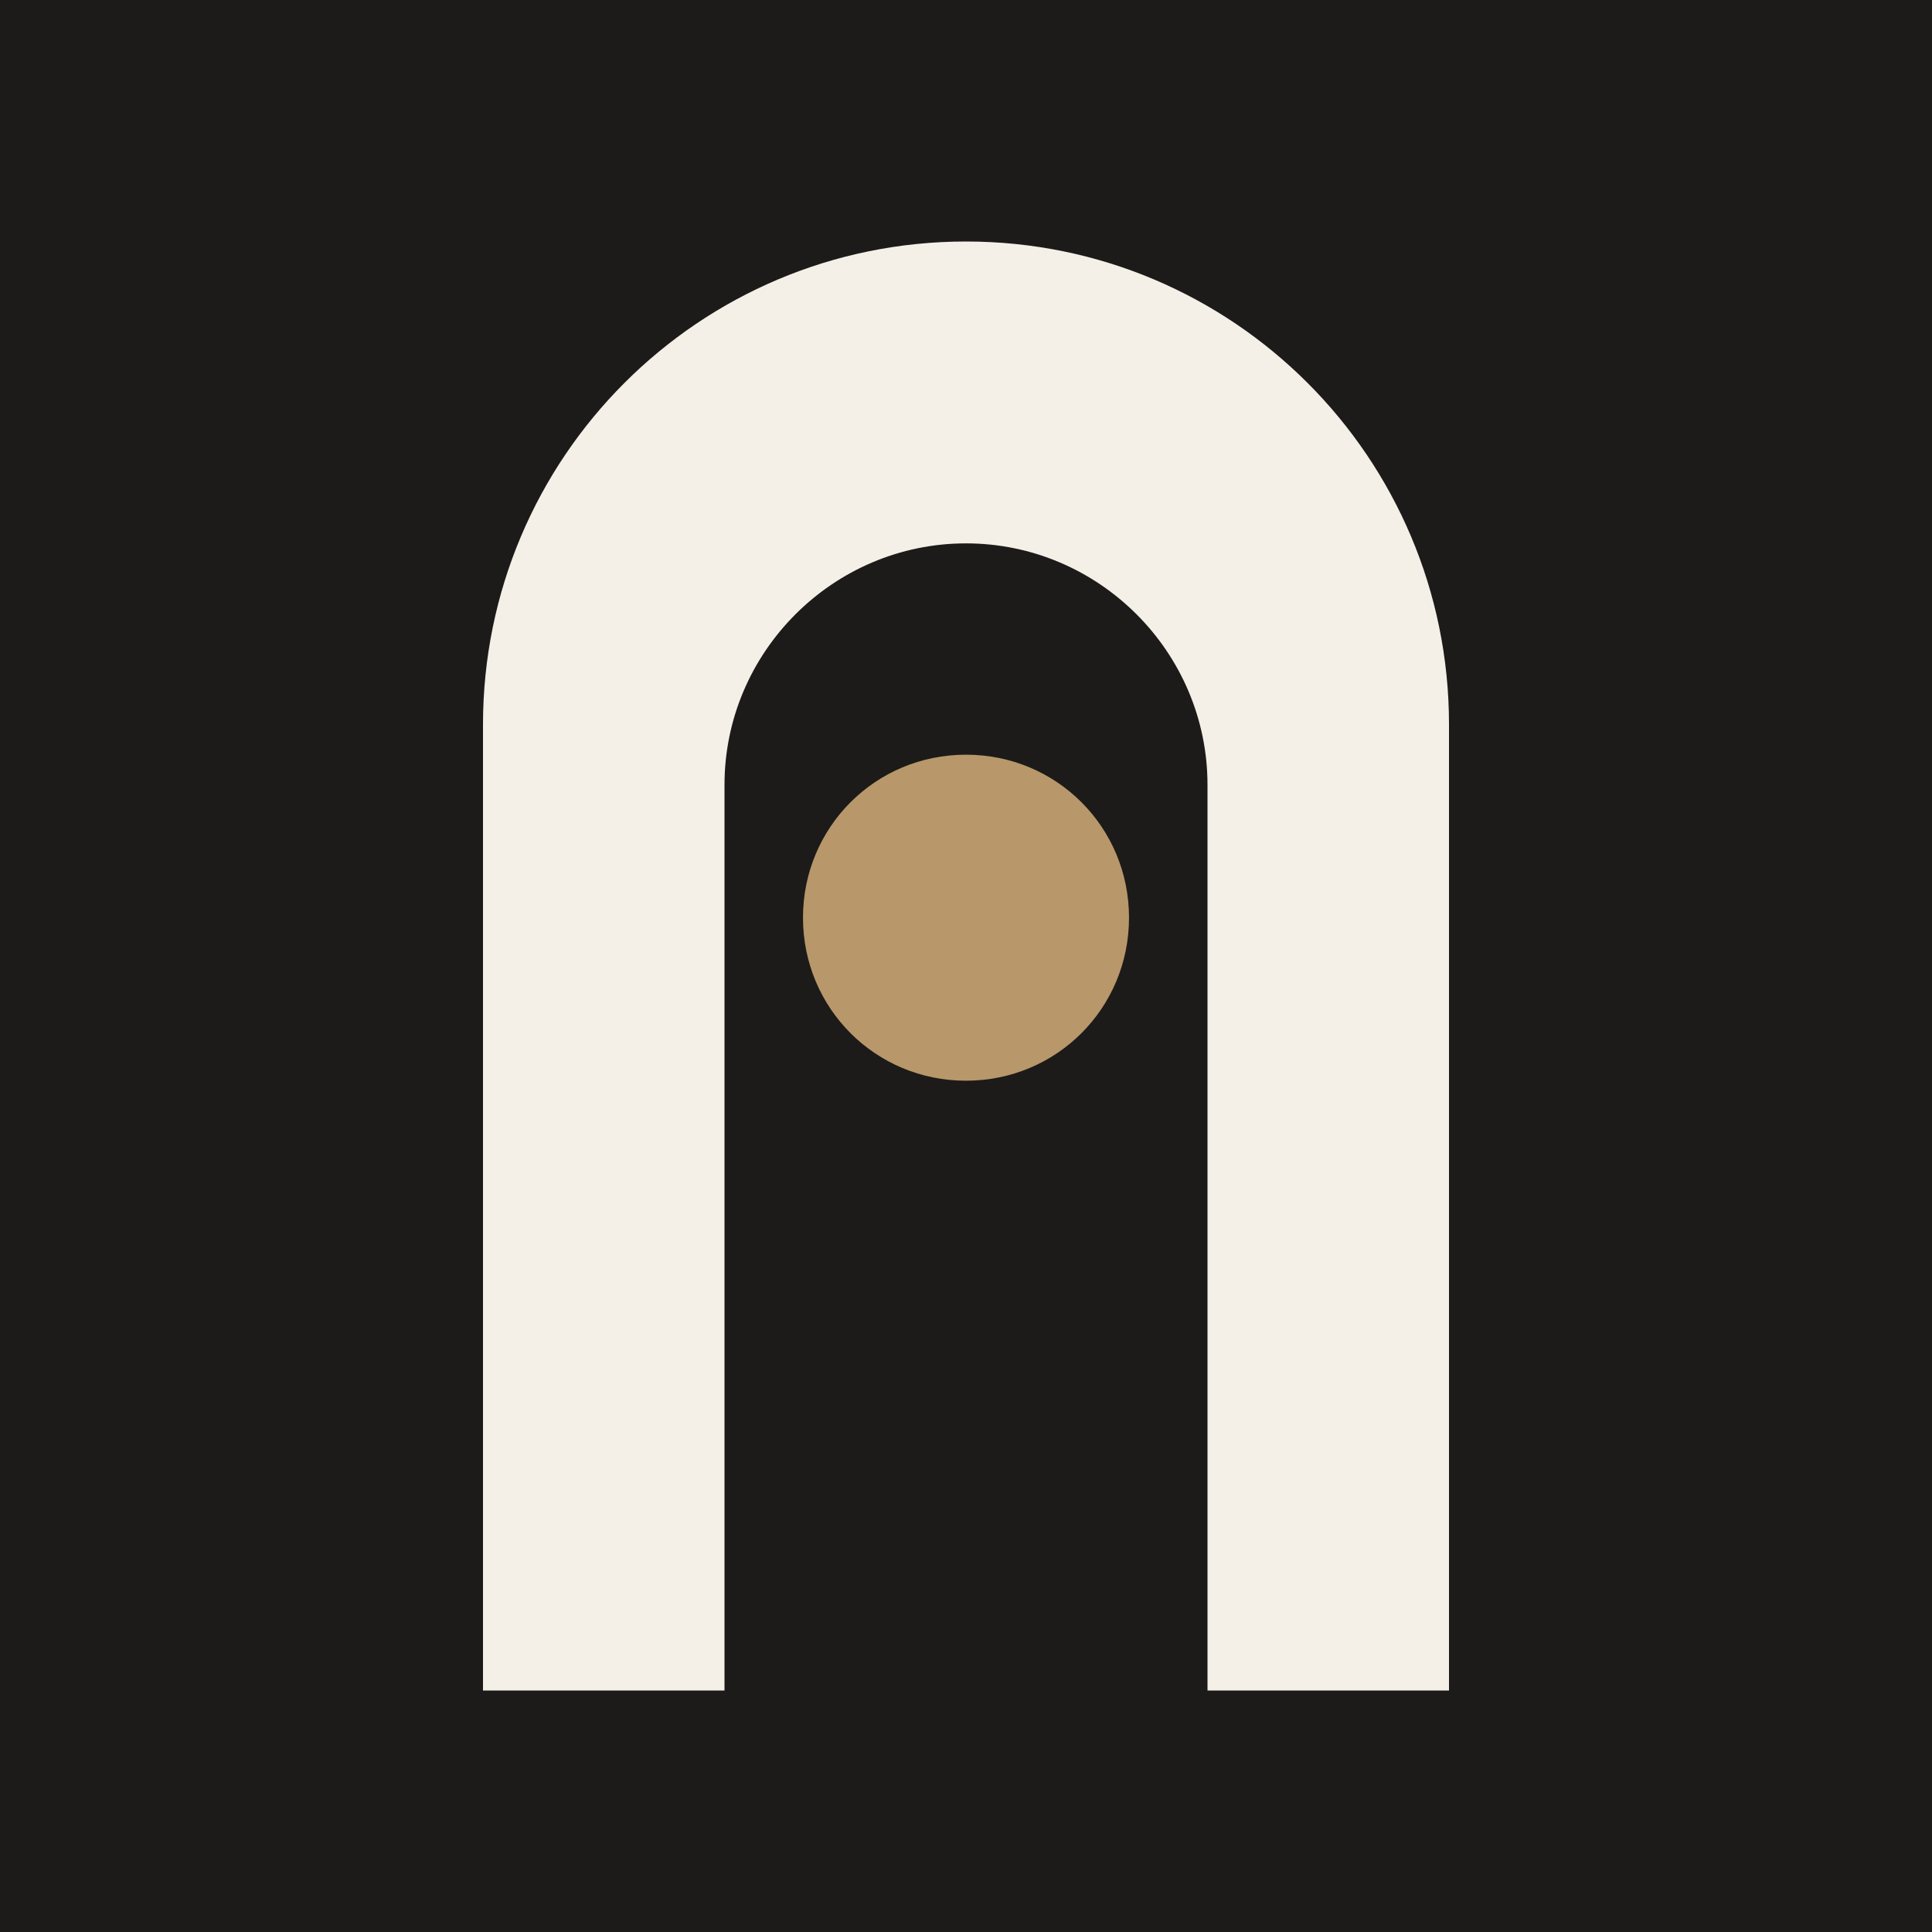
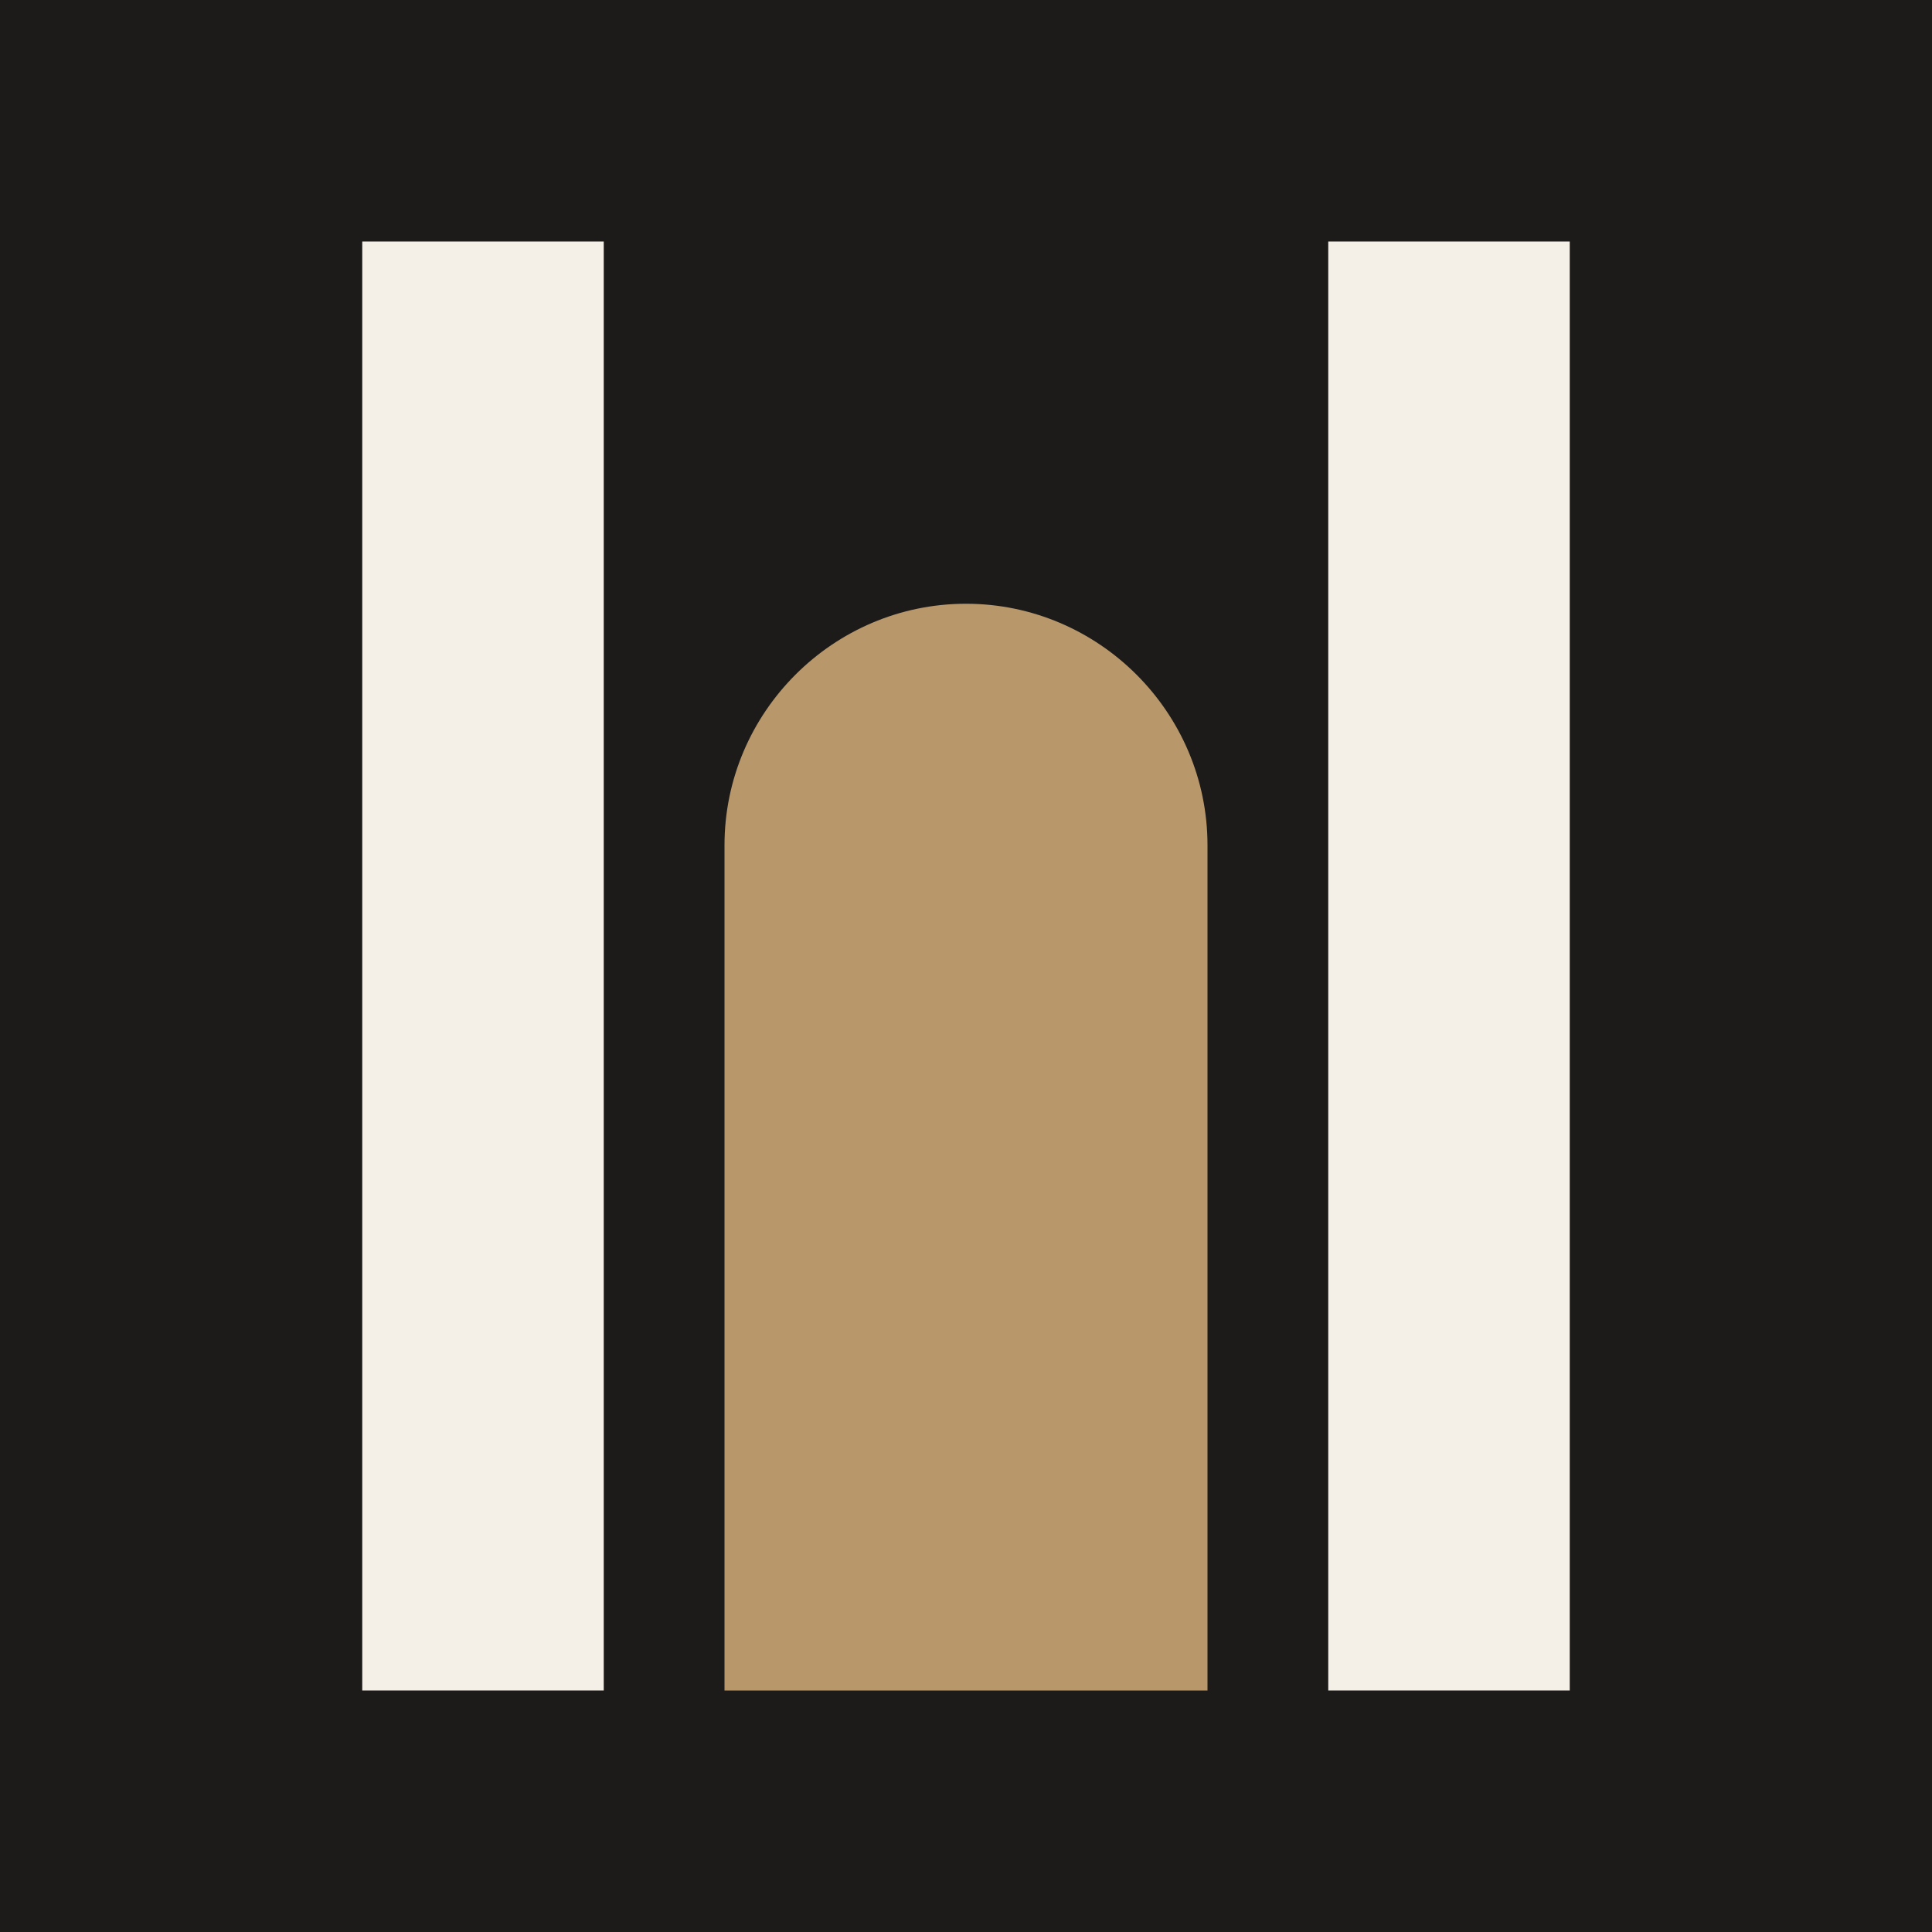
<svg xmlns="http://www.w3.org/2000/svg" viewBox="0 0 16 16" width="16" height="16" role="img" aria-label="bellink">
  <path fill="#1C1B19" d="M0 0H16V16H0Z" />
-   <path fill="#F4EFE7" d="M4 14V6C4 3.79 5.79 2 8 2C10.21 2 12 3.79 12 6V14H10V6.5C10 5.4 9.1 4.5 8 4.5C6.9 4.5 6 5.4 6 6.5V14Z" />
-   <path fill="#B8976A" d="M9.35 7.6C9.35 8.35 8.75 8.95 8 8.95C7.25 8.95 6.65 8.35 6.65 7.6C6.65 6.85 7.25 6.25 8 6.25C8.75 6.25 9.35 6.85 9.35 7.6Z" />
+   <path fill="#F4EFE7" d="M3 2H5V14H3ZM11 2H13V14H11Z" />
+   <path fill="#B8976A" d="M6 14V7C6 5.9 6.9 5 8 5C9.1 5 10 5.9 10 7V14Z" />
</svg>
